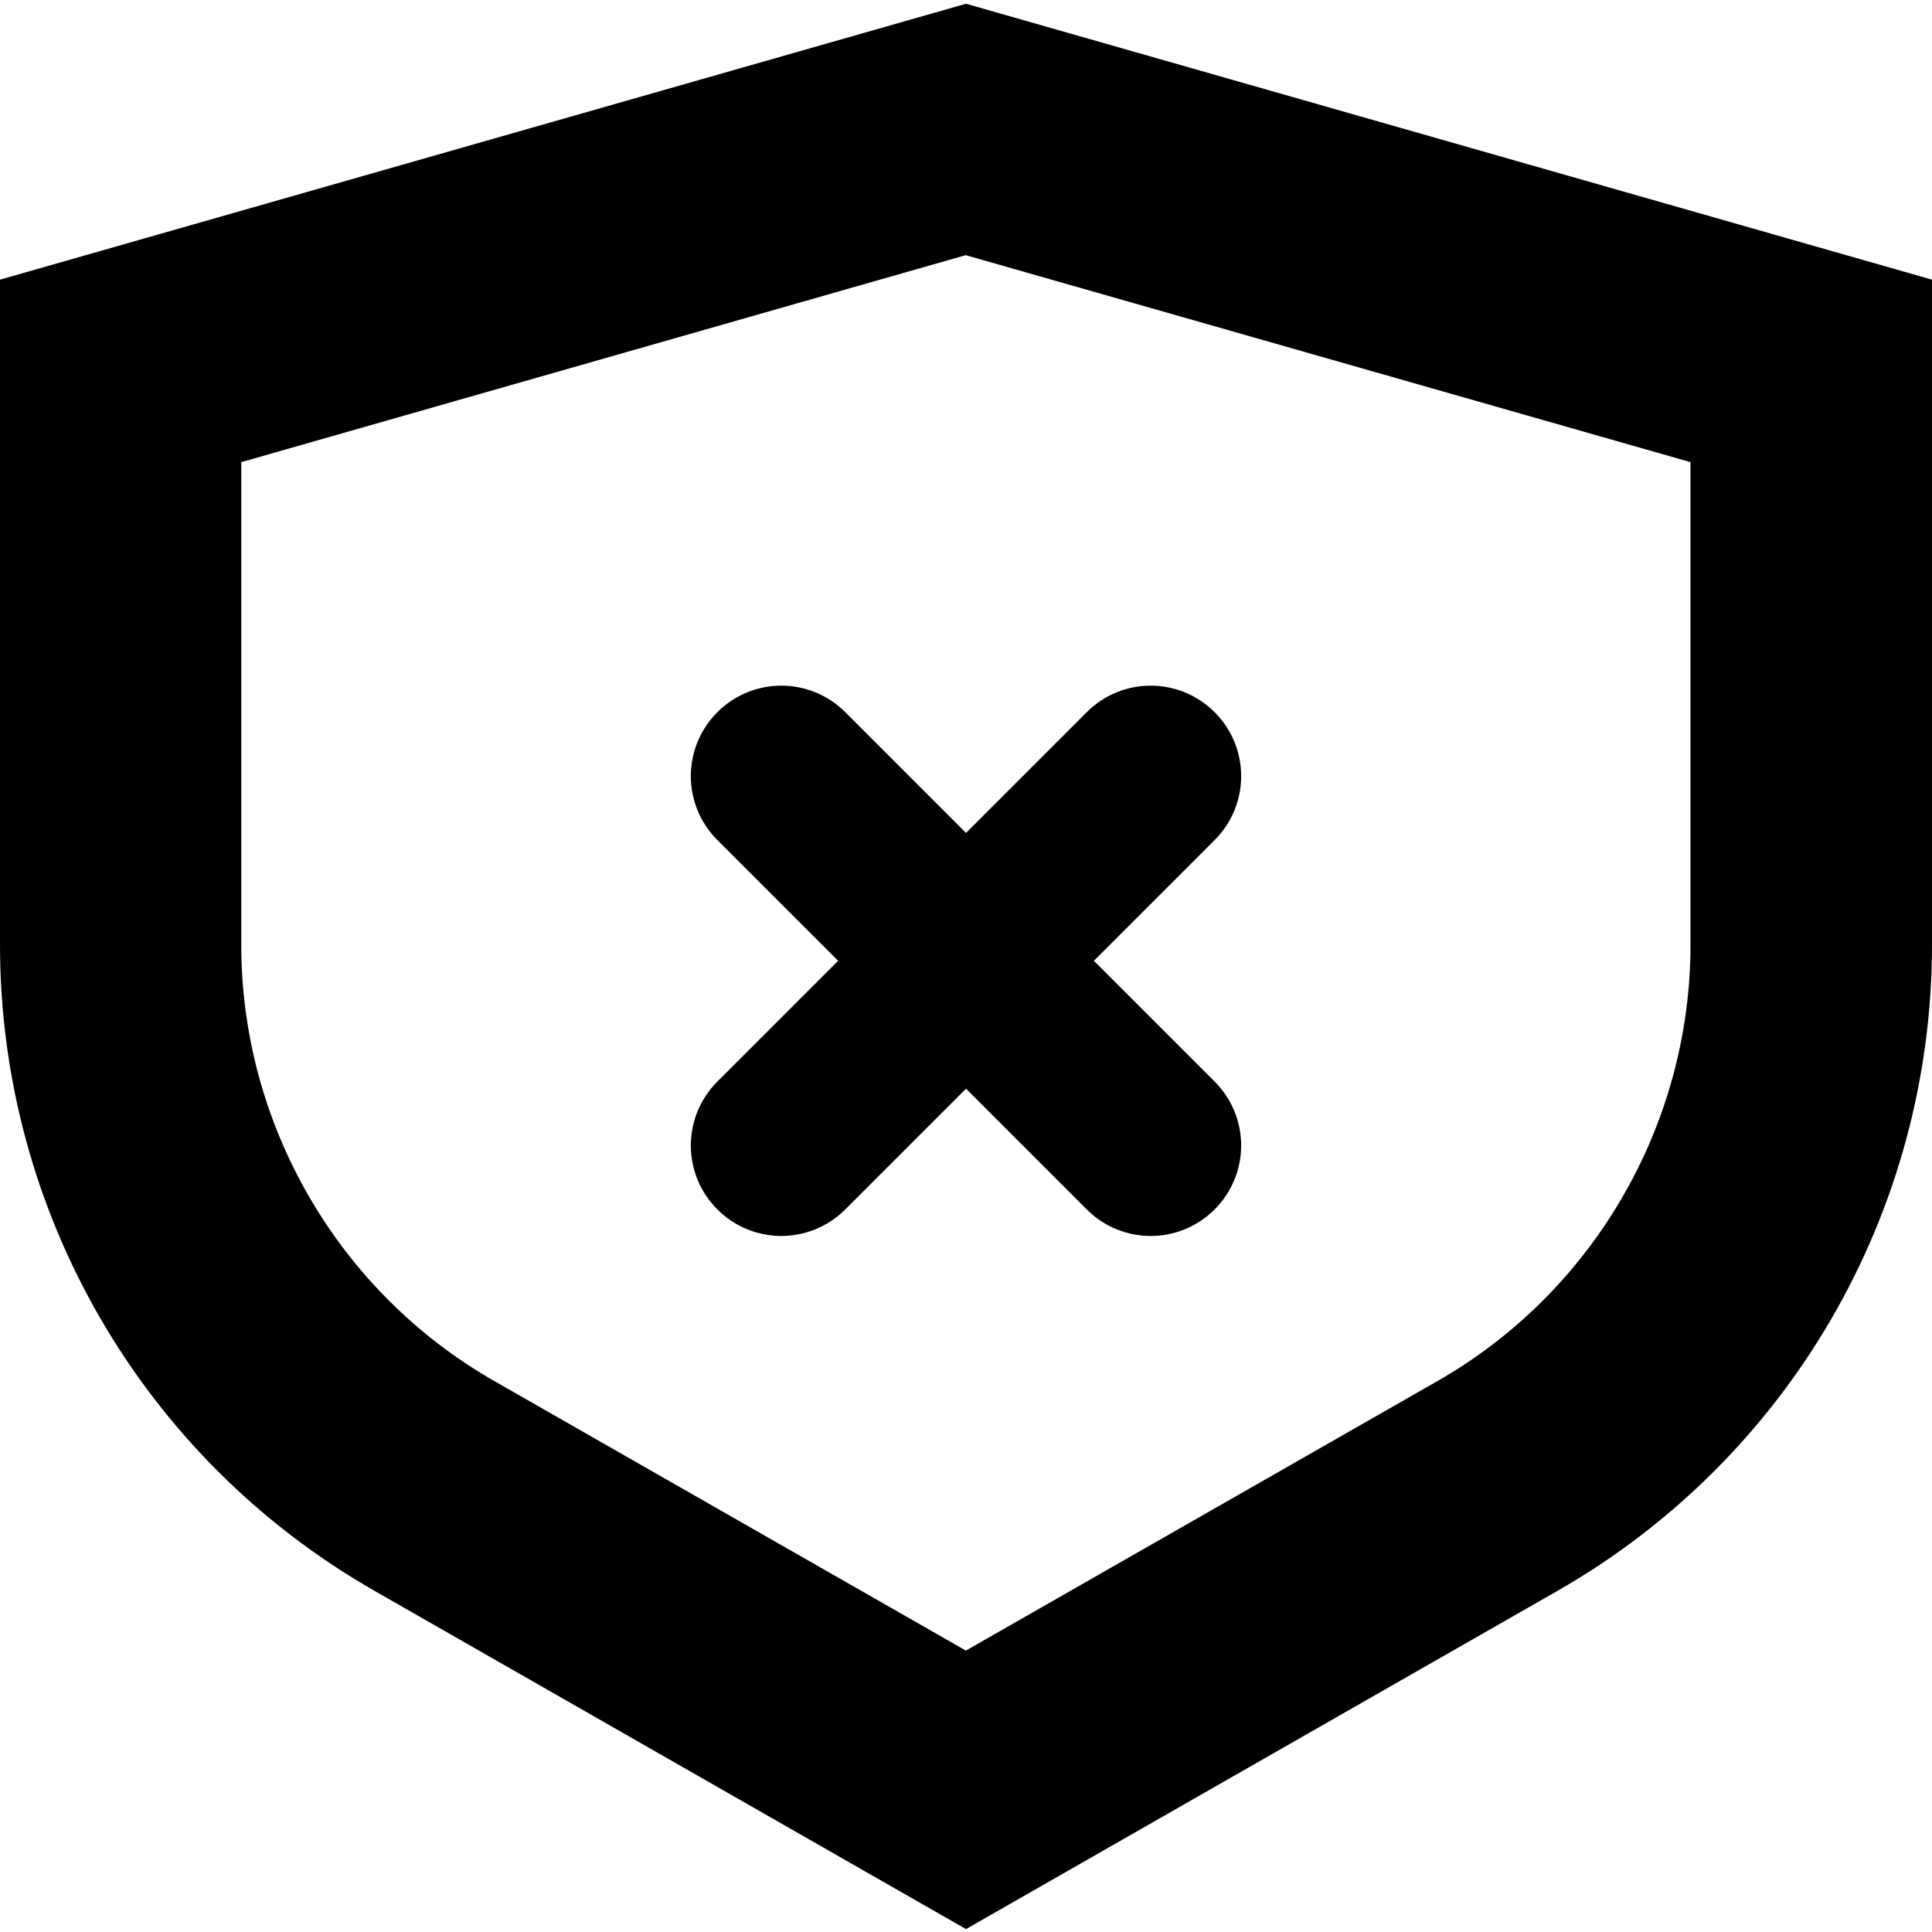
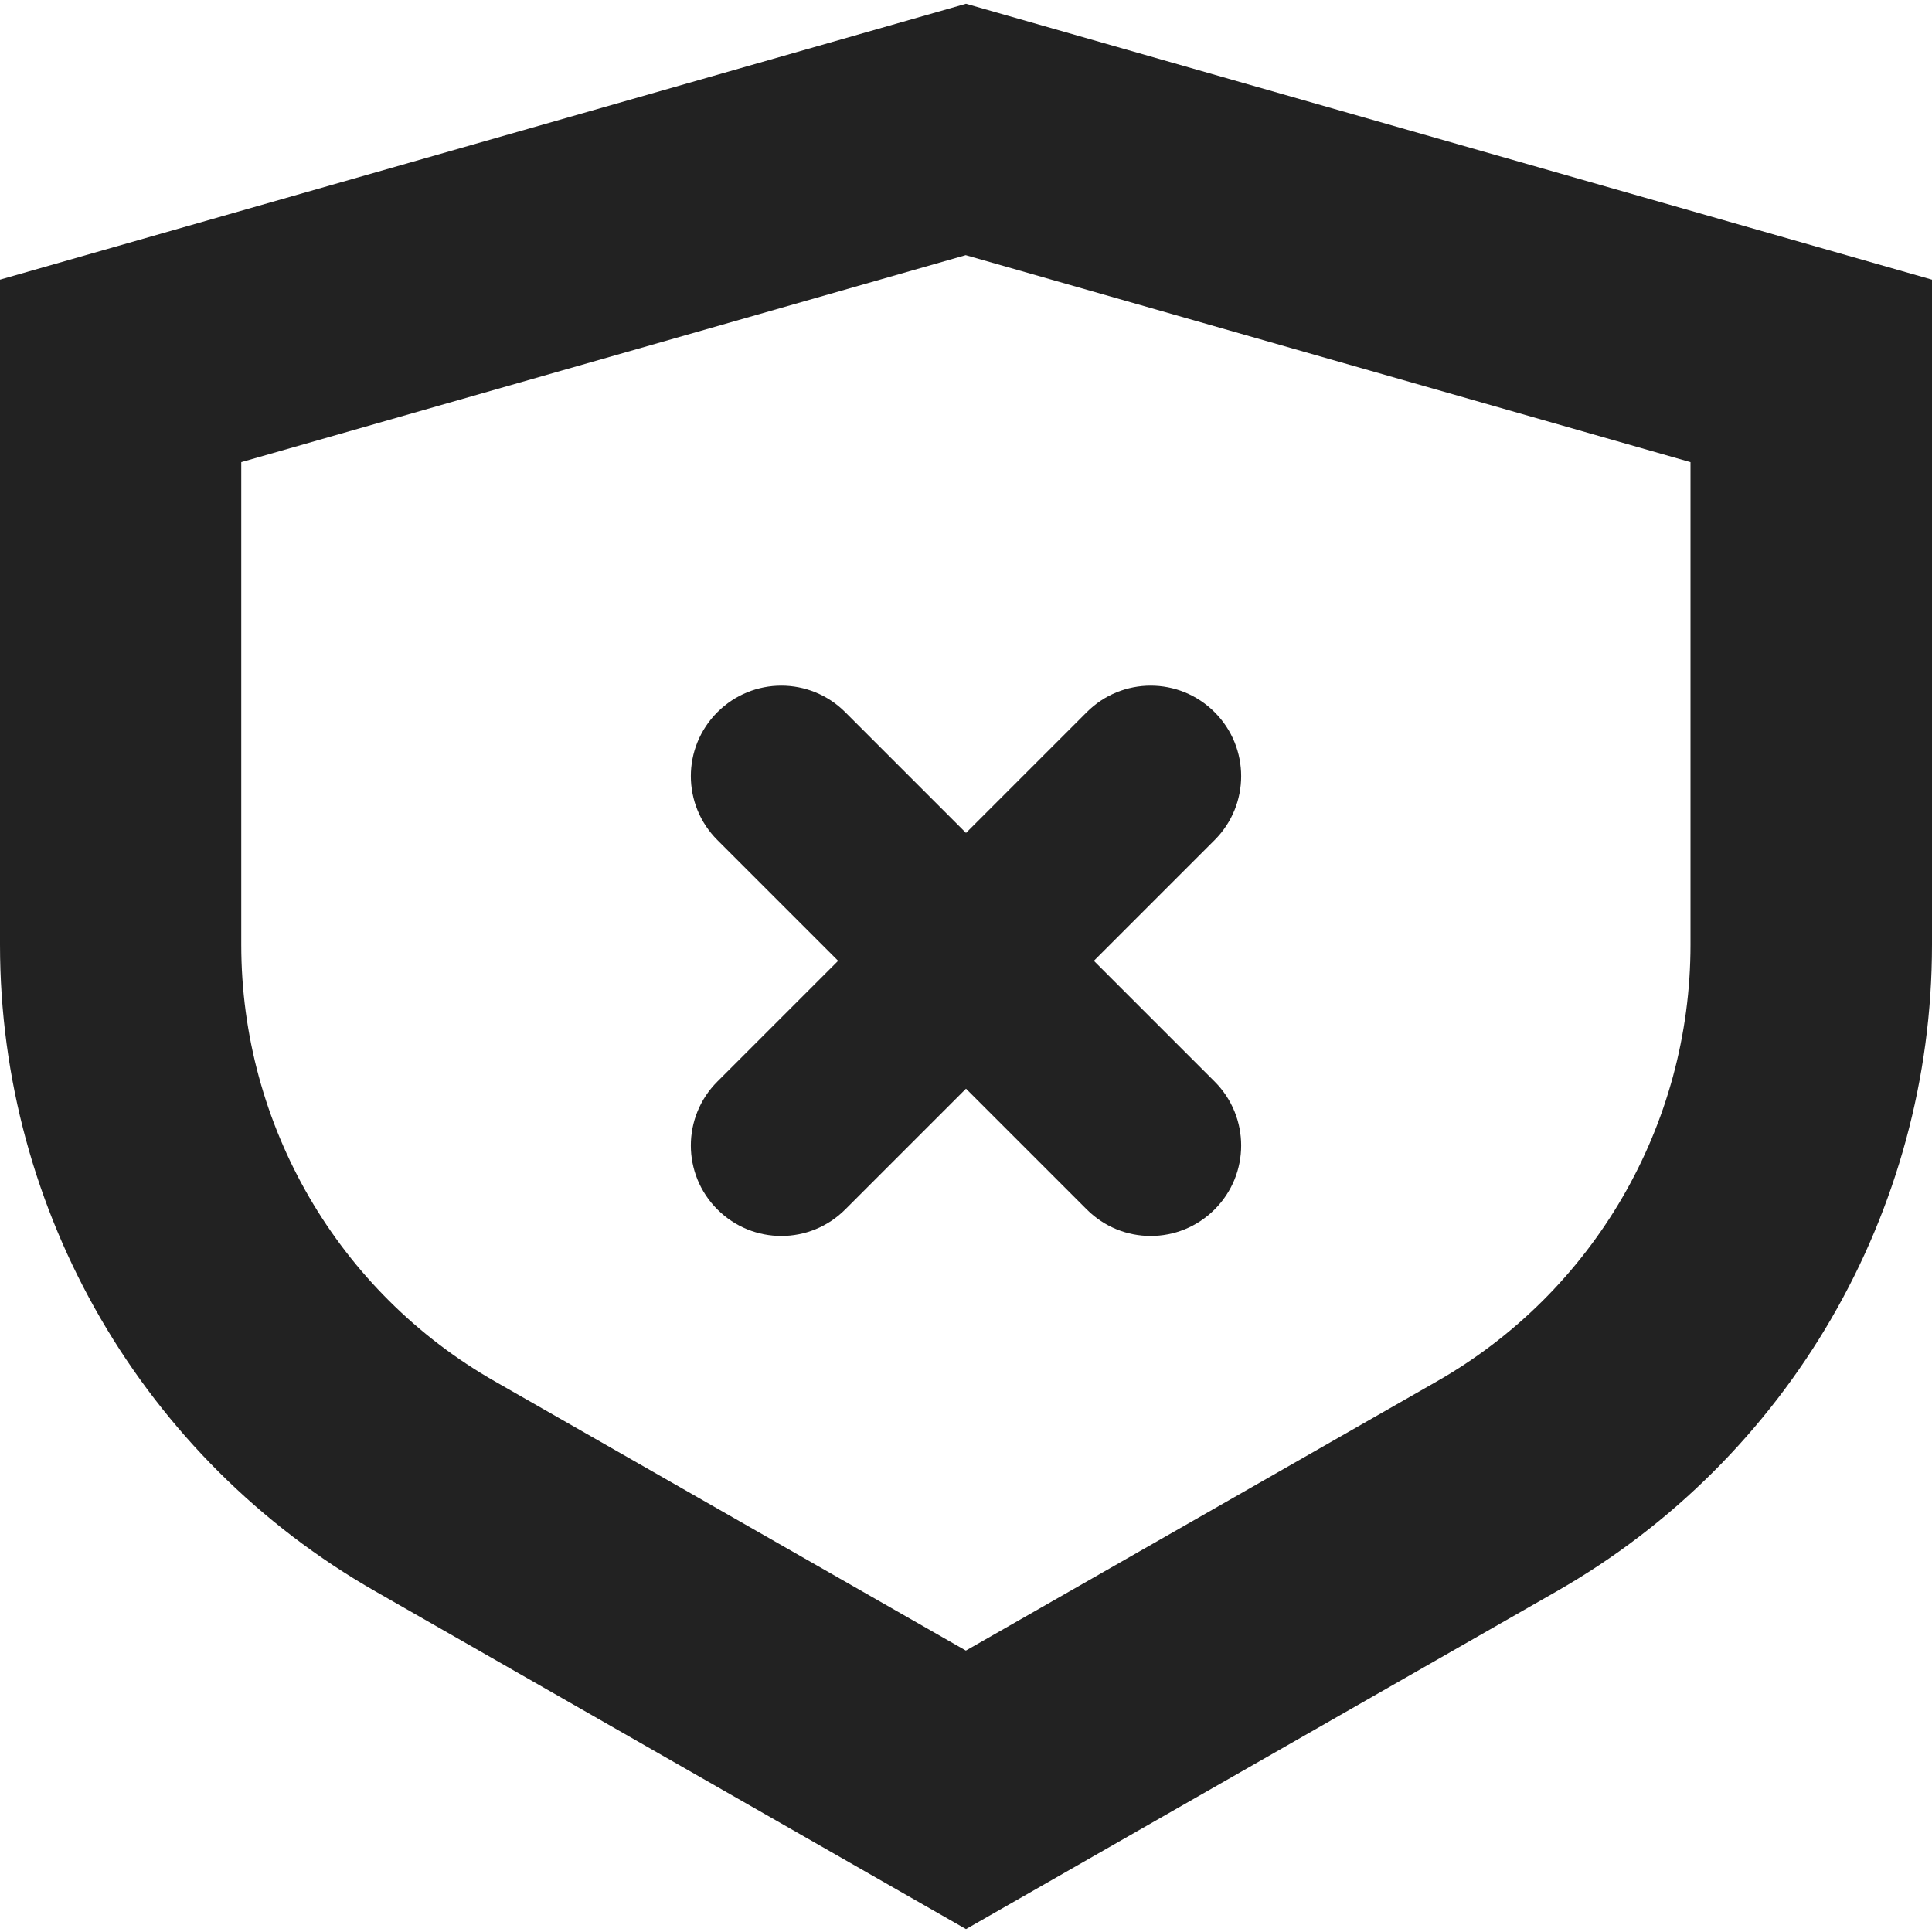
<svg xmlns="http://www.w3.org/2000/svg" height="16px" viewBox="0 0 16 16" width="16px">
-   <filter id="a" height="100%" width="100%" x="0%" y="0%">
-     <feColorMatrix color-interpolation-filters="sRGB" values="0 0 0 0 1 0 0 0 0 1 0 0 0 0 1 0 0 0 1 0" />
-   </filter>
-   <mask id="b">
-     <g filter="url(#a)">
-       <path d="m -1.6 -1.6 h 19.2 v 19.2 h -19.2 z" fill-opacity="0.5" />
-     </g>
-   </mask>
-   <clipPath id="c">
-     <path d="m 0 0 h 1600 v 1200 h -1600 z" />
-   </clipPath>
-   <mask id="d">
-     <g filter="url(#a)">
-       <path d="m -1.6 -1.6 h 19.2 v 19.2 h -19.2 z" fill-opacity="0.7" />
-     </g>
-   </mask>
-   <clipPath id="e">
-     <path d="m 0 0 h 1600 v 1200 h -1600 z" />
-   </clipPath>
-   <mask id="f">
-     <g filter="url(#a)">
-       <path d="m -1.6 -1.6 h 19.2 v 19.2 h -19.2 z" fill-opacity="0.35" />
-     </g>
-   </mask>
-   <clipPath id="g">
-     <path d="m 0 0 h 1600 v 1200 h -1600 z" />
-   </clipPath>
-   <path d="m 0 2.316 v 5.508 c 0 2.215 1.184 4.258 3.109 5.355 l 4.891 2.797 l 4.891 -2.797 c 1.926 -1.098 3.109 -3.141 3.109 -5.355 v -5.508 l -8 -2.285 z m 14.727 1.719 l -0.727 -0.965 v 4.754 c 0 1.492 -0.805 2.879 -2.102 3.617 l -4.395 2.512 h 0.992 l -4.395 -2.512 c -1.297 -0.738 -2.102 -2.125 -2.102 -3.617 v -4.754 l -0.727 0.965 l 7 -2 h -0.547 z m 0 0" />
-   <path d="m 5.941 6.957 l 3.059 3.059 c 0.293 0.293 0.766 0.293 1.059 0 c 0.293 -0.293 0.293 -0.766 0 -1.059 l -3.059 -3.059 c -0.293 -0.293 -0.766 -0.293 -1.059 0 c -0.293 0.293 -0.293 0.766 0 1.059 z m 0 0" />
-   <path d="m 9 5.898 l -3.059 3.059 c -0.293 0.293 -0.293 0.766 0 1.059 c 0.293 0.293 0.766 0.293 1.059 0 l 3.059 -3.059 c 0.293 -0.293 0.293 -0.766 0 -1.059 c -0.293 -0.293 -0.766 -0.293 -1.059 0 z m 0 0" />
-   <g mask="url(#b)">
-     <g clip-path="url(#c)" transform="matrix(1 0 0 1 -640 -303)">
-       <path d="m 550 182 c -0.352 0.004 -0.695 0.102 -1 0.281 v 3.438 c 0.305 0.18 0.648 0.277 1 0.281 c 1.105 0 2 -0.895 2 -2 s -0.895 -2 -2 -2 z m 0 5 c -0.34 0 -0.68 0.059 -1 0.176 v 6.824 h 4 v -4 c 0 -1.656 -1.344 -3 -3 -3 z m 0 0" />
-     </g>
-   </g>
-   <g mask="url(#d)">
-     <g clip-path="url(#e)" transform="matrix(1 0 0 1 -640 -303)">
-       <path d="m 569 182 v 4 c 1.105 0 2 -0.895 2 -2 s -0.895 -2 -2 -2 z m 0 5 v 7 h 3 v -4 c 0 -1.656 -1.344 -3 -3 -3 z m 0 0" />
-     </g>
-   </g>
-   <g mask="url(#f)">
-     <g clip-path="url(#g)" transform="matrix(1 0 0 1 -640 -303)">
-       <path d="m 573 182.27 v 3.449 c 0.613 -0.355 0.996 -1.008 1 -1.719 c 0 -0.715 -0.383 -1.375 -1 -1.73 z m 0 4.906 v 6.824 h 2 v -4 c 0 -1.27 -0.801 -2.402 -2 -2.824 z m 0 0" />
-     </g>
+   <g fill="#222222">
+     <path d="m 0 2.316 v 5.508 c 0 2.215 1.188 4.258 3.109 5.355 l 4.891 2.797 l 4.891 -2.797 c 1.922 -1.098 3.109 -3.141 3.109 -5.355 v -5.508 l -8 -2.285 z m 14.727 1.719 l -0.727 -0.965 v 4.754 c 0 1.496 -0.801 2.875 -2.102 3.617 l -4.395 2.512 h 0.992 l -4.395 -2.512 c -1.301 -0.742 -2.102 -2.121 -2.102 -3.617 v -4.754 l -0.727 0.965 l 7 -2 h -0.547 z m 0 0" />
+     <path d="m 5.941 6.957 l 3.059 3.059 c 0.293 0.293 0.766 0.293 1.059 0 c 0.293 -0.293 0.293 -0.766 0 -1.059 l -3.059 -3.059 c -0.293 -0.293 -0.766 -0.293 -1.059 0 c -0.293 0.293 -0.293 0.766 0 1.059 z m 0 0" />
+     <path d="m 9 5.898 l -3.059 3.059 c -0.293 0.293 -0.293 0.766 0 1.059 c 0.293 0.293 0.766 0.293 1.059 0 l 3.059 -3.059 c 0.293 -0.293 0.293 -0.766 0 -1.059 c -0.293 -0.293 -0.766 -0.293 -1.059 0 z m 0 0" />
  </g>
</svg>
